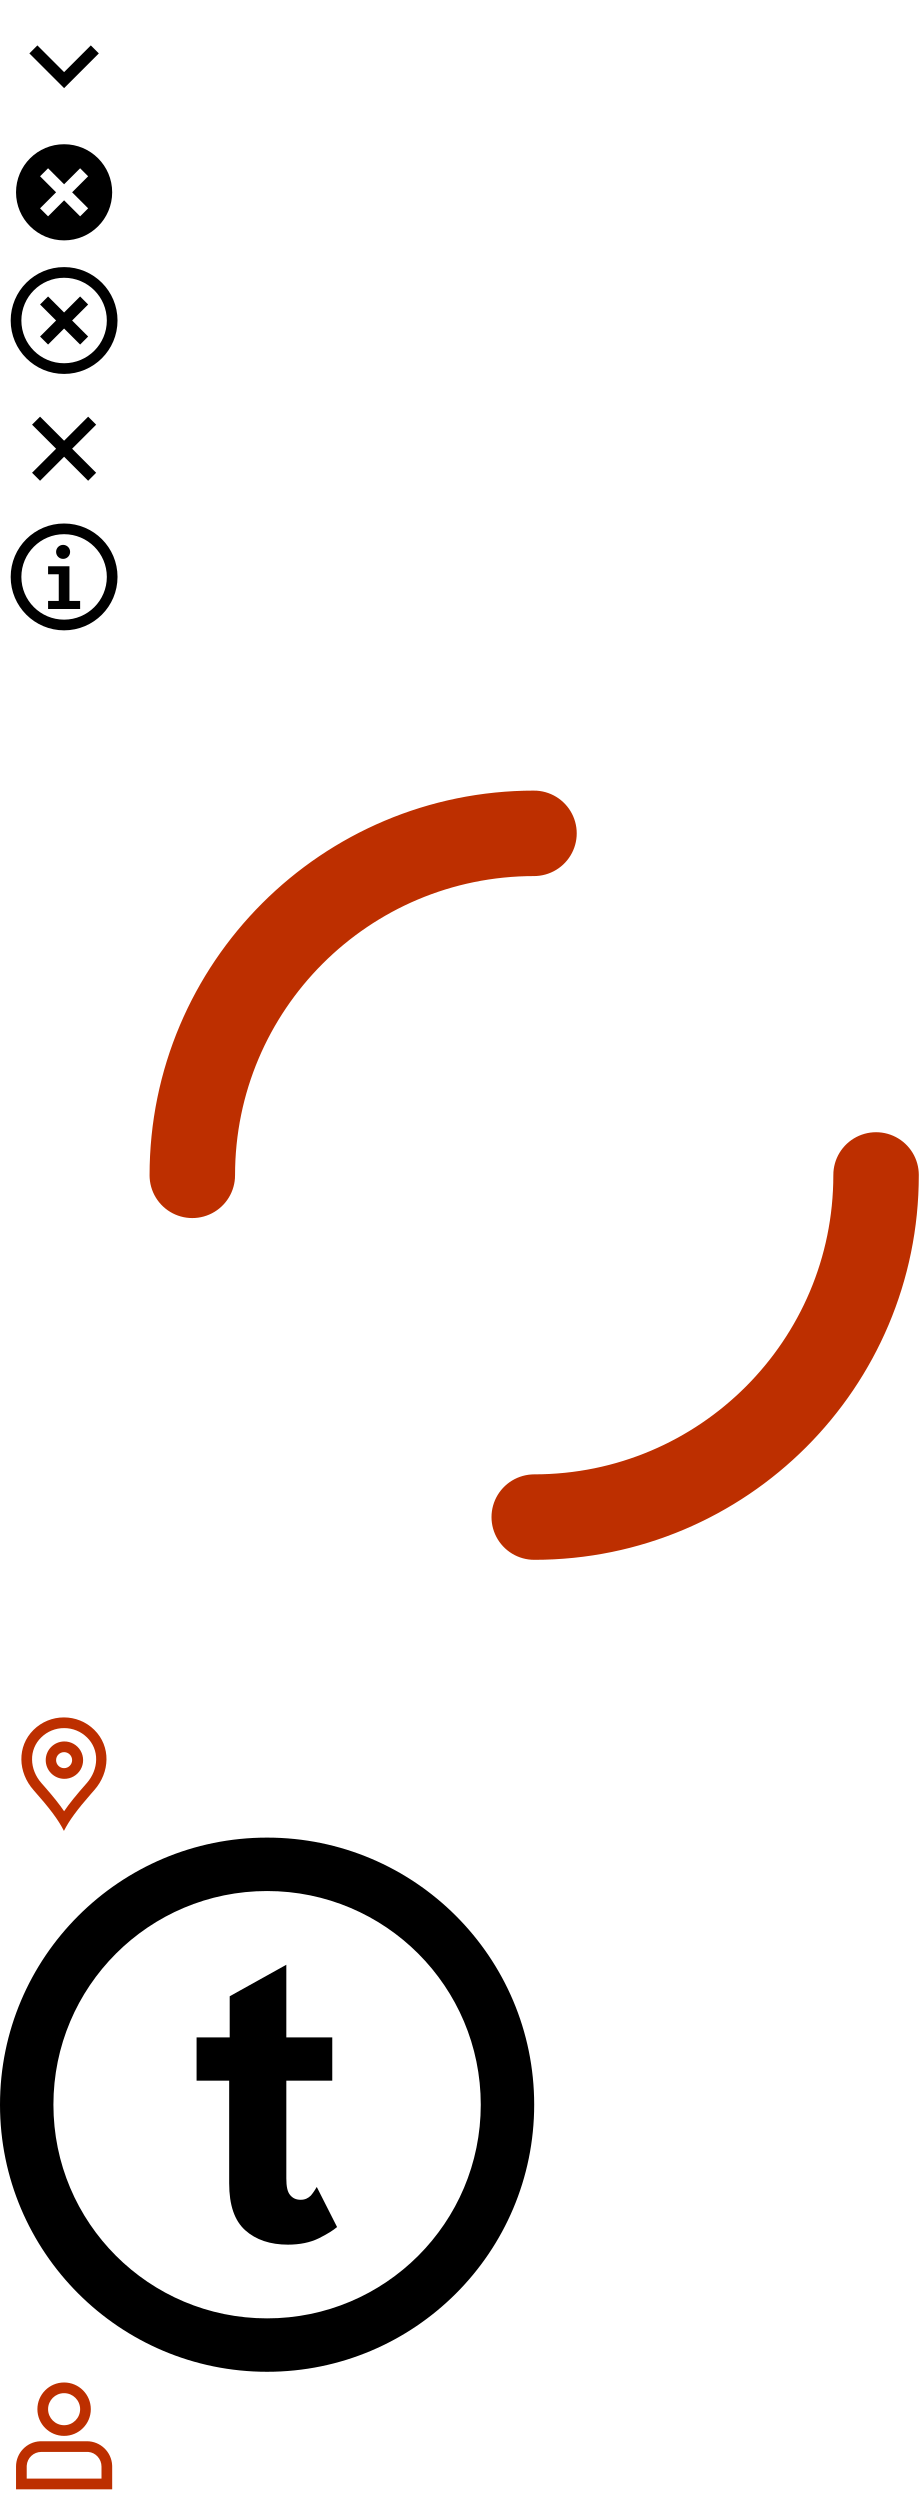
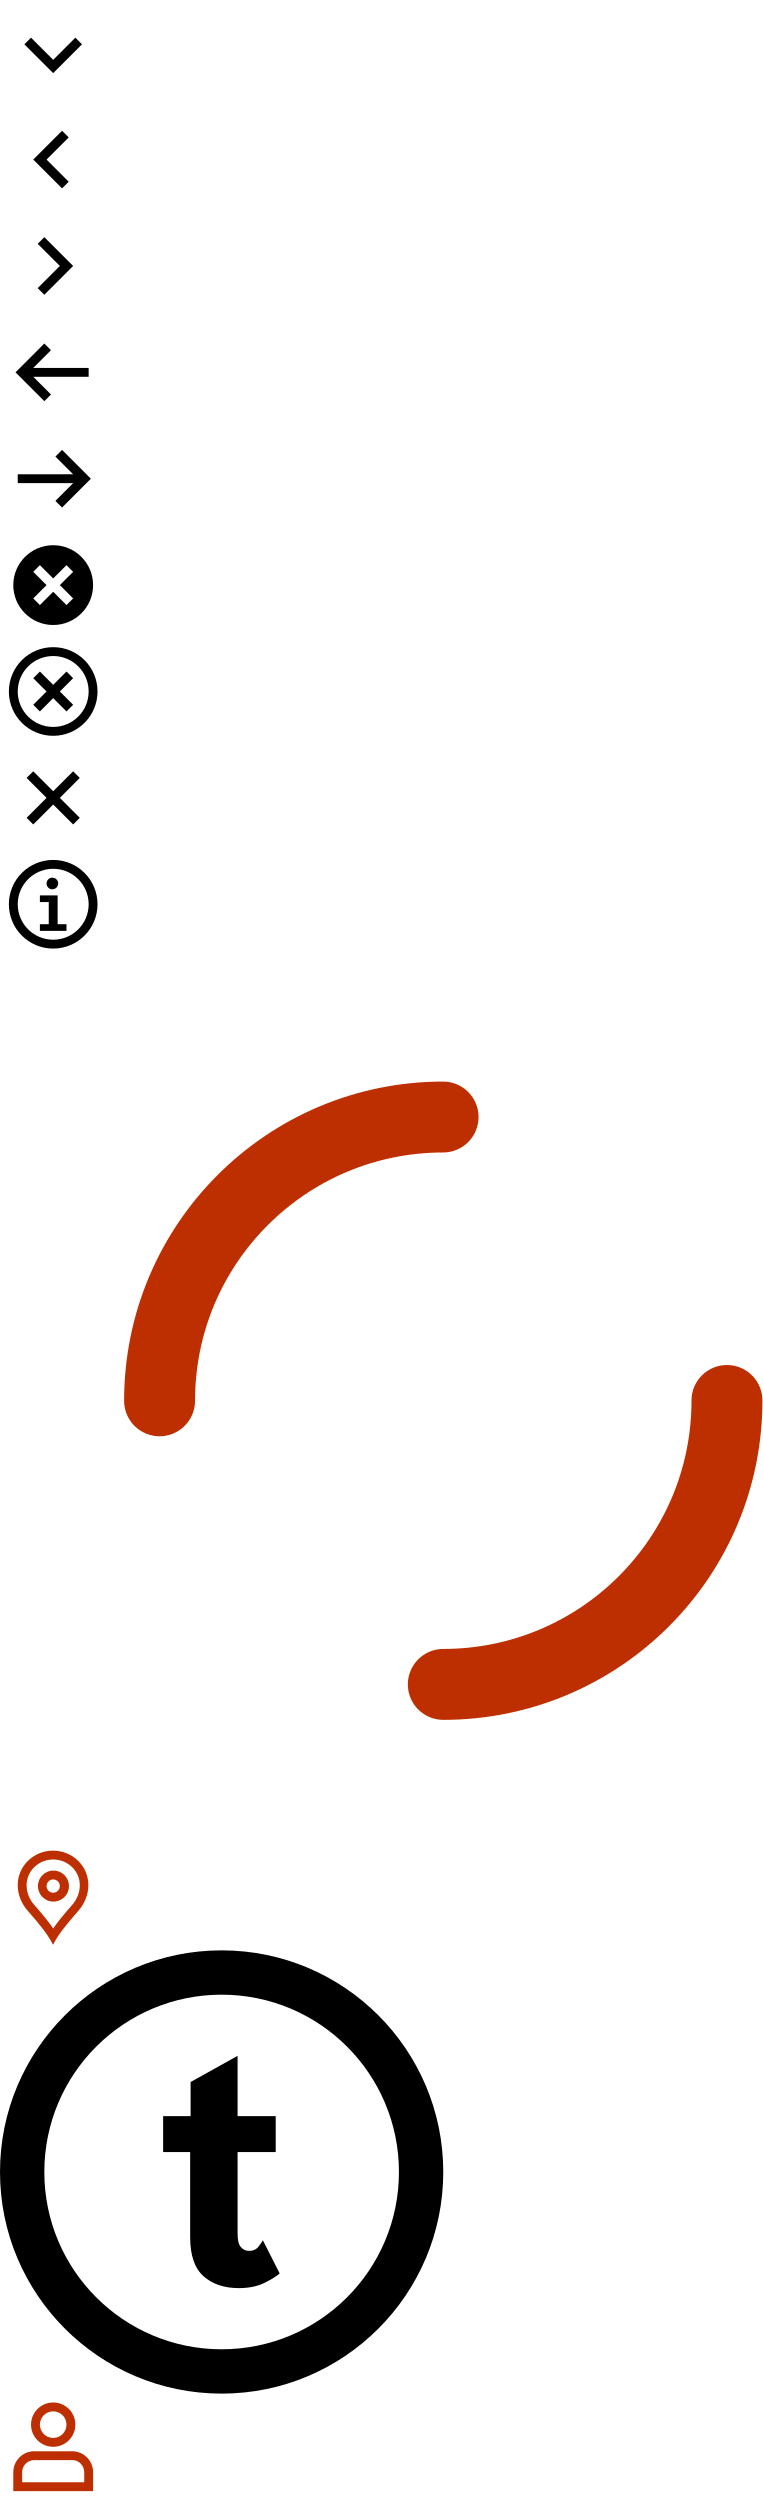
<svg xmlns="http://www.w3.org/2000/svg" xmlns:xlink="http://www.w3.org/1999/xlink">
  <symbol id="angle-down" viewBox="0 0 24 24">
    <g fill="none" fill-rule="evenodd">
      <path d="M0 0h24v24H0z" />
      <path fill="currentColor" d="m12 13.5 5-5 1.5 1.5-6.5 6.5L5.5 10 7 8.5z" />
    </g>
  </symbol>
  <use xlink:href="#angle-down" width="24" height="24" />
  <view id="angle-down-view" viewBox="0 0 24 24" />
+   <symbol id="angle-left" viewBox="0 0 24 24">
+     <g fill="none" fill-rule="evenodd">
+       <path d="M24 0v24H0V0z" />
+       <path fill="currentColor" d="m10.5 12 5 5-1.5 1.5L7.5 12 14 5.5 15.5 7z" />
+     </g>
+   </symbol>
+   <use xlink:href="#angle-left" y="24" width="24" height="24" />
+   <view id="angle-left-view" viewBox="0 24 24 24" />
+   <symbol id="angle-right" viewBox="0 0 24 24">
+     <g fill="none" fill-rule="evenodd">
+       <path d="M0 24V0h24v24z" />
+       <path fill="currentColor" d="m13.5 12-5-5L10 5.5l6.5 6.5-6.5 6.5L8.5 17z" />
+     </g>
+   </symbol>
+   <use xlink:href="#angle-right" y="48" width="24" height="24" />
+   <view id="angle-right-view" viewBox="0 48 24 24" />
+   <symbol id="arrow-left" viewBox="0 0 24 24">
+     <g fill="none" fill-rule="evenodd">
+       <path d="M0 0h24v24H0z" />
+       <path fill="currentColor" d="M10 5.5 11.5 7l-4 4H20v2H7.5l4 4-1.5 1.5L3.5 12z" />
+     </g>
+   </symbol>
+   <use xlink:href="#arrow-left" y="72" width="24" height="24" />
+   <view id="arrow-left-view" viewBox="0 72 24 24" />
+   <symbol id="arrow-right" viewBox="0 0 24 24">
+     <g fill="none" fill-rule="evenodd">
+       <path d="M0 0h24v24H0z" />
+       <path fill="currentColor" d="M14 5.5 12.5 7l4 4H4v2h12.5l-4 4 1.5 1.5 6.5-6.5z" />
+     </g>
+   </symbol>
+   <use xlink:href="#arrow-right" y="96" width="24" height="24" />
+   <view id="arrow-right-view" viewBox="0 96 24 24" />
  <symbol id="cross-circle-fill" viewBox="0 0 24 24">
    <g fill="none" fill-rule="evenodd">
      <path d="M0 0h24v24H0z" />
      <path fill="currentColor" d="M12 3a9 9 0 1 0 0 18 9 9 0 0 0 0-18Zm3 4.5L16.5 9l-3 3 3 3-1.5 1.5-3-3-3 3L7.5 15l3-3-3-3L9 7.5l3 3 3-3Z" />
    </g>
  </symbol>
-   <use xlink:href="#cross-circle-fill" y="24" width="24" height="24" />
-   <view id="cross-circle-fill-view" viewBox="0 24 24 24" />
+   <use xlink:href="#cross-circle-fill" y="120" width="24" height="24" />
+   <view id="cross-circle-fill-view" viewBox="0 120 24 24" />
  <symbol id="cross-circle" viewBox="0 0 24 24">
    <g fill="none" fill-rule="evenodd">
      <path d="M0 0h24v24H0z" />
      <path fill="currentColor" d="M12 2c5.523 0 10 4.477 10 10s-4.477 10-10 10S2 17.523 2 12 6.477 2 12 2Zm0 2a8 8 0 1 0 0 16 8 8 0 0 0 0-16Zm3 3.5L16.5 9l-3 3 3 3-1.5 1.5-3-3-3 3L7.5 15l3-3-3-3L9 7.5l3 3 3-3Z" />
    </g>
  </symbol>
-   <use xlink:href="#cross-circle" y="48" width="24" height="24" />
-   <view id="cross-circle-view" viewBox="0 48 24 24" />
+   <use xlink:href="#cross-circle" y="144" width="24" height="24" />
+   <view id="cross-circle-view" viewBox="0 144 24 24" />
  <symbol id="cross" viewBox="0 0 24 24">
    <g fill="none" fill-rule="evenodd">
      <path d="M0 0h24v24H0z" />
      <path fill="currentColor" d="M18 7.5 13.5 12l4.5 4.5-1.5 1.5-4.5-4.5L7.5 18 6 16.5l4.5-4.5L6 7.5 7.5 6l4.5 4.5L16.5 6z" />
    </g>
  </symbol>
-   <use xlink:href="#cross" y="72" width="24" height="24" />
-   <view id="cross-view" viewBox="0 72 24 24" />
+   <use xlink:href="#cross" y="168" width="24" height="24" />
+   <view id="cross-view" viewBox="0 168 24 24" />
  <symbol id="info-circle" viewBox="0 0 24 24">
    <g fill="none" fill-rule="evenodd">
      <path d="M0 0h24v24H0z" />
      <path d="M12 2c5.523 0 10 4.477 10 10s-4.477 10-10 10S2 17.523 2 12 6.477 2 12 2zm0 2a8 8 0 1 0 0 16 8 8 0 0 0 0-16zm1 6v6.5h2V18H9v-1.5h2v-5H9V10h4zm-1.187-4a1.312 1.312 0 1 1 0 2.625 1.312 1.312 0 0 1 0-2.625z" fill="currentColor" />
    </g>
  </symbol>
-   <use xlink:href="#info-circle" y="96" width="24" height="24" />
-   <view id="info-circle-view" viewBox="0 96 24 24" />
+   <use xlink:href="#info-circle" y="192" width="24" height="24" />
+   <view id="info-circle-view" viewBox="0 192 24 24" />
  <symbol style="margin:auto;background:0 0;display:block;shape-rendering:auto" preserveAspectRatio="xMidYMid" id="loading-spinner" viewBox="0 0 100 100">
    <circle cx="50" cy="50" r="32" stroke-width="8" stroke="#bd2f00" stroke-dasharray="50.265 50.265" fill="none" stroke-linecap="round">
      <animateTransform attributeName="transform" type="rotate" repeatCount="indefinite" dur="1s" keyTimes="0;1" values="0 50 50;360 50 50" />
    </circle>
  </symbol>
-   <use style="margin:auto;background:0 0;display:block;shape-rendering:auto" xlink:href="#loading-spinner" y="120" width="200" height="200" />
-   <view preserveAspectRatio="xMidYMid" id="loading-spinner-view" viewBox="0 120 200 200" />
+   <use style="margin:auto;background:0 0;display:block;shape-rendering:auto" xlink:href="#loading-spinner" y="216" width="200" height="200" />
+   <view preserveAspectRatio="xMidYMid" id="loading-spinner-view" viewBox="0 216 200 200" />
  <symbol id="map_marker" viewBox="0 0 24 24">
    <g fill="none" fill-rule="evenodd">
      <path d="M0 0h24v24H0z" />
      <path d="M11.967 1.5c2.06 0 4.12.778 5.69 2.334 3.143 3.111 2.93 7.96 0 11.268l-.622.709c-2.612 2.991-4.066 4.96-5.068 6.937-1.073-2.13-2.682-4.249-5.689-7.646-2.93-3.308-3.143-8.157 0-11.268A8.06 8.06 0 0 1 11.967 1.5zm.032 2a6.072 6.072 0 0 0-4.3 1.762A5.606 5.606 0 0 0 6.002 9.41c.02 1.573.648 3.134 1.766 4.398l.66.752c1.59 1.823 2.717 3.239 3.573 4.503.975-1.437 2.292-3.063 4.233-5.255C17.352 12.544 17.98 10.983 18 9.41a5.616 5.616 0 0 0-1.698-4.15 6.077 6.077 0 0 0-4.303-1.76zM12 6a3.5 3.5 0 1 1 0 6.999A3.5 3.5 0 0 1 12 6zm0 2c-.827 0-1.5.673-1.5 1.5S11.173 11 12 11s1.5-.673 1.5-1.5S12.827 8 12 8z" fill="#bd2f00" />
    </g>
  </symbol>
-   <use xlink:href="#map_marker" y="320" width="24" height="24" />
-   <view id="map_marker-view" viewBox="0 320 24 24" />
+   <use xlink:href="#map_marker" y="416" width="24" height="24" />
+   <view id="map_marker-view" viewBox="0 416 24 24" />
  <symbol id="test" viewBox="0 0 100 100">
    <path d="M50 10c22.1 0 40 17.9 40 40S72.1 90 50 90 10 72.1 10 50s17.9-40 40-40m0-10C22.4 0 0 22.4 0 50s22.4 50 50 50 50-22.4 50-50S77.6 0 50 0z" />
    <path d="M63.1 72.9c-.7.6-1.8 1.3-3.4 2.1-1.6.8-3.6 1.2-5.8 1.2-3.3 0-6-.9-8-2.7-2-1.8-3-4.7-3-8.8V45.5h-6.1v-8.1H43v-7.7l10.6-5.9v13.6h8.6v8.1h-8.6v18.3c0 1.5.2 2.5.7 3.1.5.6 1.1.9 2 .9.8 0 1.4-.3 1.9-.8.5-.6.8-1.1 1.1-1.6l3.8 7.5z" />
  </symbol>
-   <use xlink:href="#test" y="344" width="100" height="100" />
-   <view id="test-view" viewBox="0 344 100 100" />
+   <use xlink:href="#test" y="440" width="100" height="100" />
+   <view id="test-view" viewBox="0 440 100 100" />
  <symbol id="user" viewBox="0 0 24 24">
    <g fill="none" fill-rule="evenodd">
      <path d="M0 0h24v24H0z" />
      <path d="M16.267 13a4.733 4.733 0 0 1 4.728 4.517l.005.216V22H3v-4.267a4.733 4.733 0 0 1 4.517-4.728L7.733 13h8.534zm-8.534 2a2.733 2.733 0 0 0-2.728 2.567L5 17.733V20h14v-2.267c0-1.416-1.107-2.636-2.46-2.726l-.163-.005L7.733 15zM12 2a5 5 0 1 1 0 10 5 5 0 0 1 0-10zm0 2a3 3 0 1 0 0 6 3 3 0 0 0 0-6z" fill="#bd2f00" />
    </g>
  </symbol>
-   <use xlink:href="#user" y="444" width="24" height="24" />
-   <view id="user-view" viewBox="0 444 24 24" />
+   <use xlink:href="#user" y="540" width="24" height="24" />
+   <view id="user-view" viewBox="0 540 24 24" />
</svg>
